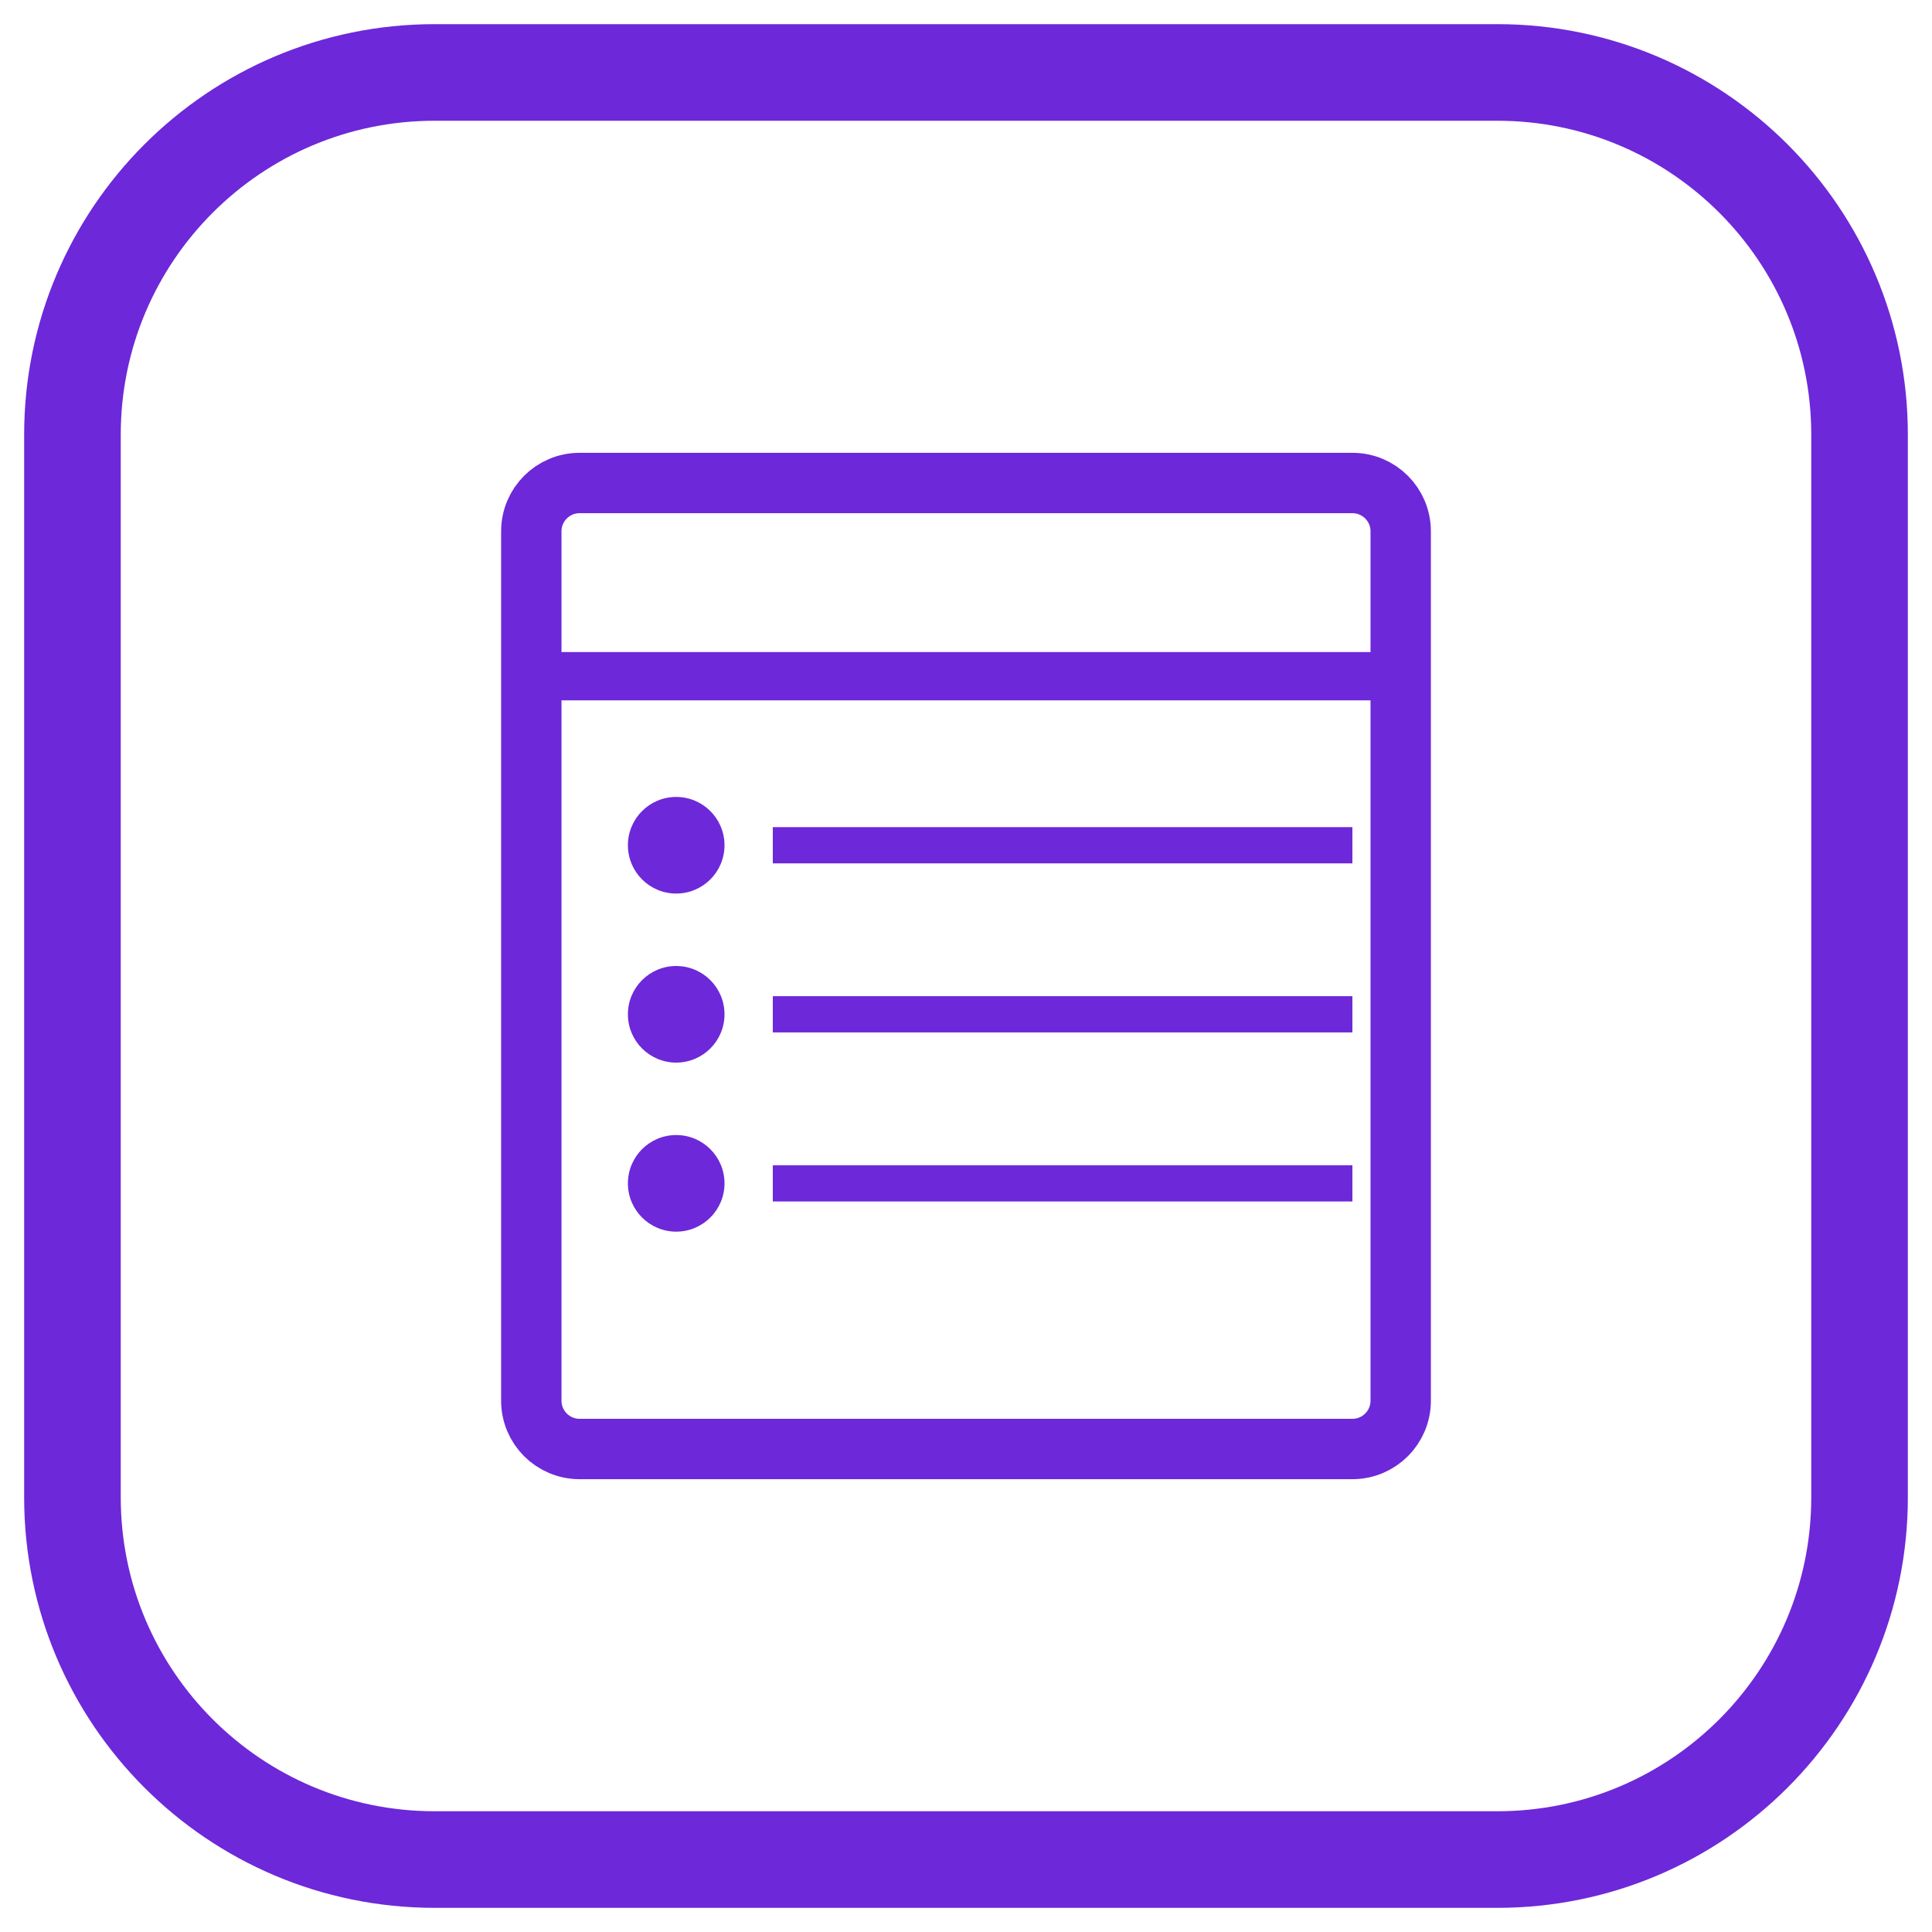
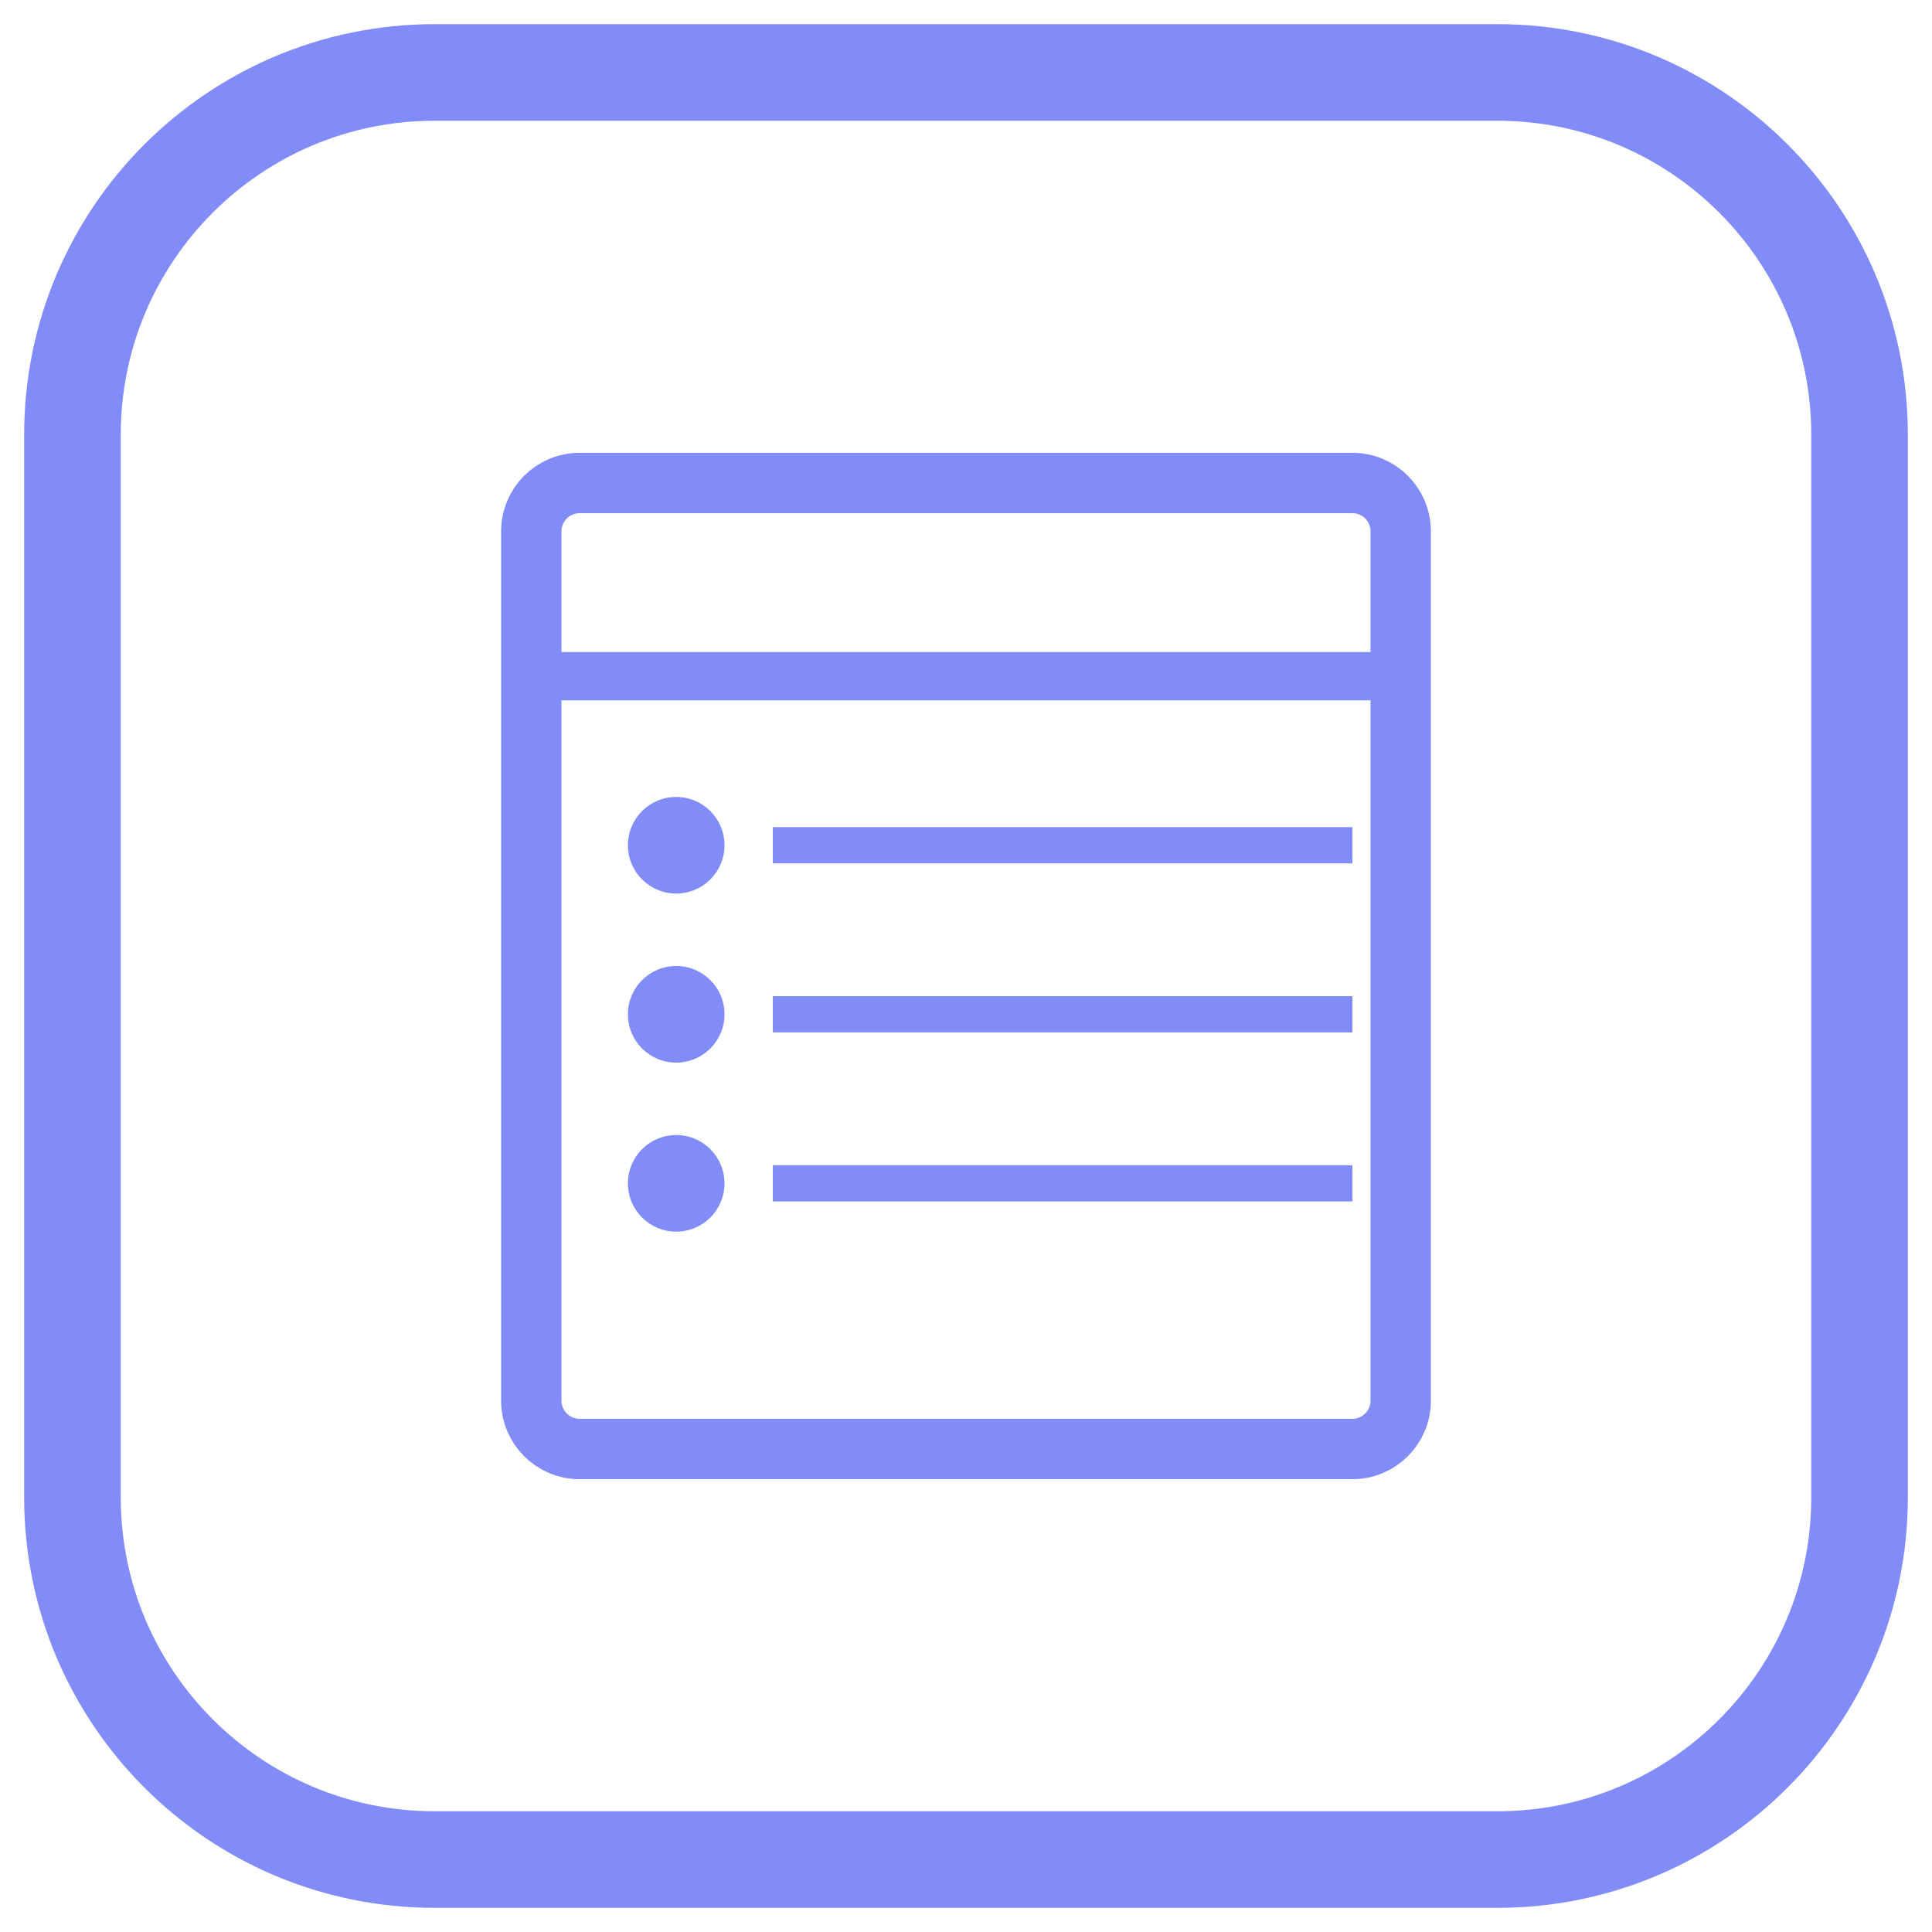
<svg xmlns="http://www.w3.org/2000/svg" width="80" height="80" viewBox="0 0 80 80" fill="none">
-   <rect x="3" y="3" width="74" height="74" rx="15" stroke="#6D28D9" stroke-width="4" fill="none" />
-   <rect x="22" y="20" width="36" height="40" rx="2" fill="none" stroke="#6D28D9" stroke-width="2.5" />
-   <line x1="22" y1="28" x2="58" y2="28" stroke="#6D28D9" stroke-width="2" />
-   <circle cx="28" cy="35" r="2" fill="#6D28D9" />
-   <line x1="32" y1="35" x2="56" y2="35" stroke="#6D28D9" stroke-width="1.5" />
-   <circle cx="28" cy="42" r="2" fill="#6D28D9" />
-   <line x1="32" y1="42" x2="56" y2="42" stroke="#6D28D9" stroke-width="1.5" />
-   <circle cx="28" cy="49" r="2" fill="#6D28D9" />
-   <line x1="32" y1="49" x2="56" y2="49" stroke="#6D28D9" stroke-width="1.5" />
+   <rect x="3" y="3" width="74" height="74" rx="15" stroke="#818CF8" stroke-width="4" fill="none" />
+   <rect x="22" y="20" width="36" height="40" rx="2" fill="none" stroke="#818CF8" stroke-width="2.5" />
+   <line x1="22" y1="28" x2="58" y2="28" stroke="#818CF8" stroke-width="2" />
+   <circle cx="28" cy="35" r="2" fill="#818CF8" />
+   <line x1="32" y1="35" x2="56" y2="35" stroke="#818CF8" stroke-width="1.5" />
+   <circle cx="28" cy="42" r="2" fill="#818CF8" />
+   <line x1="32" y1="42" x2="56" y2="42" stroke="#818CF8" stroke-width="1.5" />
+   <circle cx="28" cy="49" r="2" fill="#818CF8" />
+   <line x1="32" y1="49" x2="56" y2="49" stroke="#818CF8" stroke-width="1.5" />
</svg>
